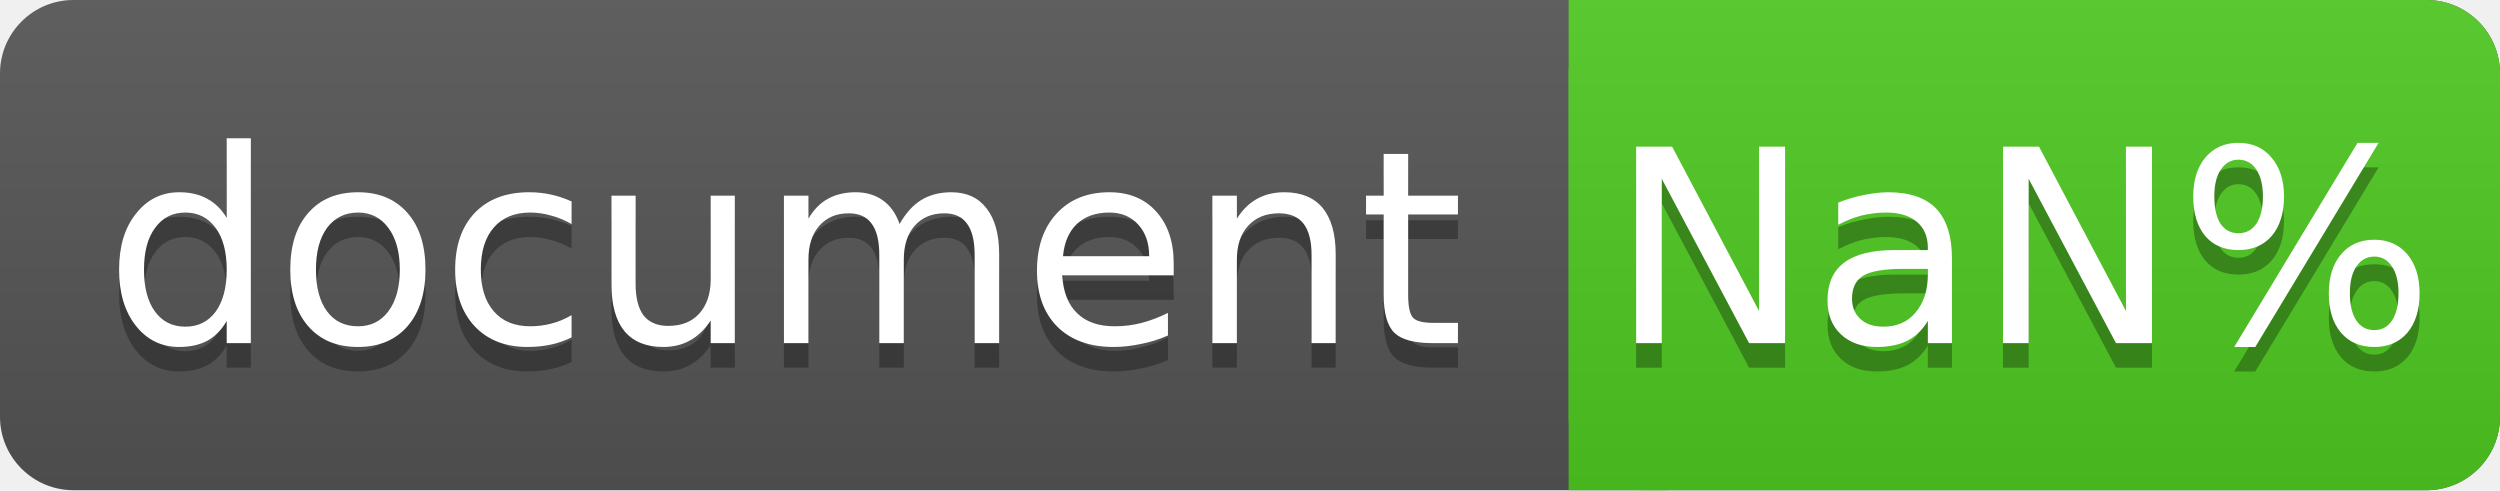
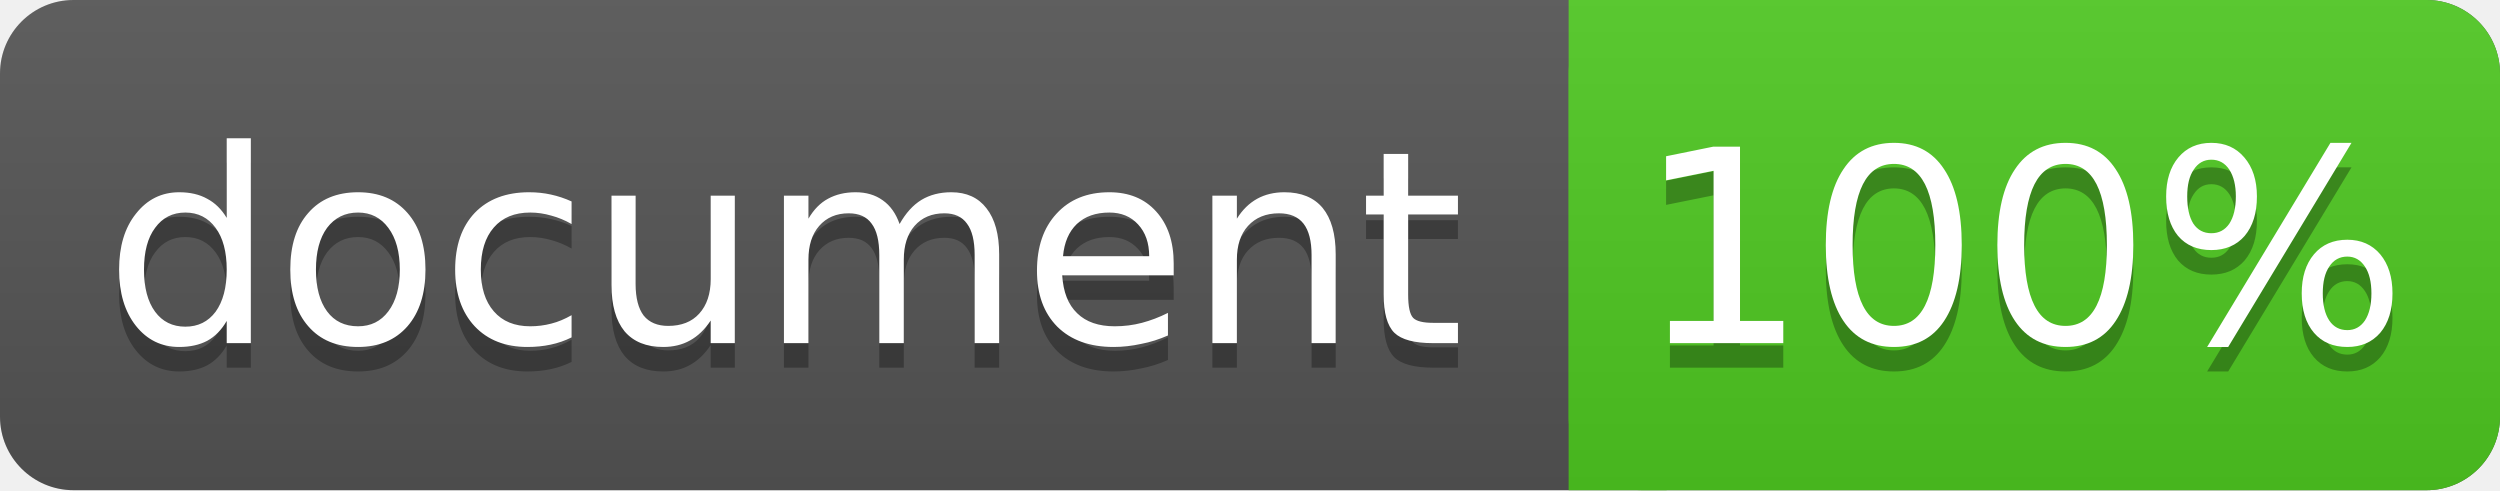
<svg xmlns="http://www.w3.org/2000/svg" width="102" height="20">
  <linearGradient id="a" x2="0" y2="100%">
    <stop offset="0" stop-color="#bbb" stop-opacity=".1" />
    <stop offset="1" stop-opacity=".1" />
  </linearGradient>
  <rect rx="3" width="102" height="20" fill="#555" />
  <rect rx="3" x="64" width="38" height="20" fill="#4fc921" />
  <path fill="#4fc921" d="M64 0h4v20h-4z" />
  <rect rx="3" width="102" height="20" fill="url(#a)" />
  <g fill="#fff" text-anchor="middle" font-family="DejaVu Sans,Verdana,Geneva,sans-serif" font-size="11">
    <text x="32" y="15" fill="#010101" fill-opacity=".3">document</text>
    <text x="32" y="14">document</text>
-     <text x="82.5" y="15" fill="#010101" fill-opacity=".3">NaN%</text>
-     <text x="82.5" y="14">NaN%</text>
+     <text x="82.5" y="15" fill="#010101" fill-opacity=".3">100%</text>
+     <text x="82.5" y="14">100%</text>
  </g>
</svg>
